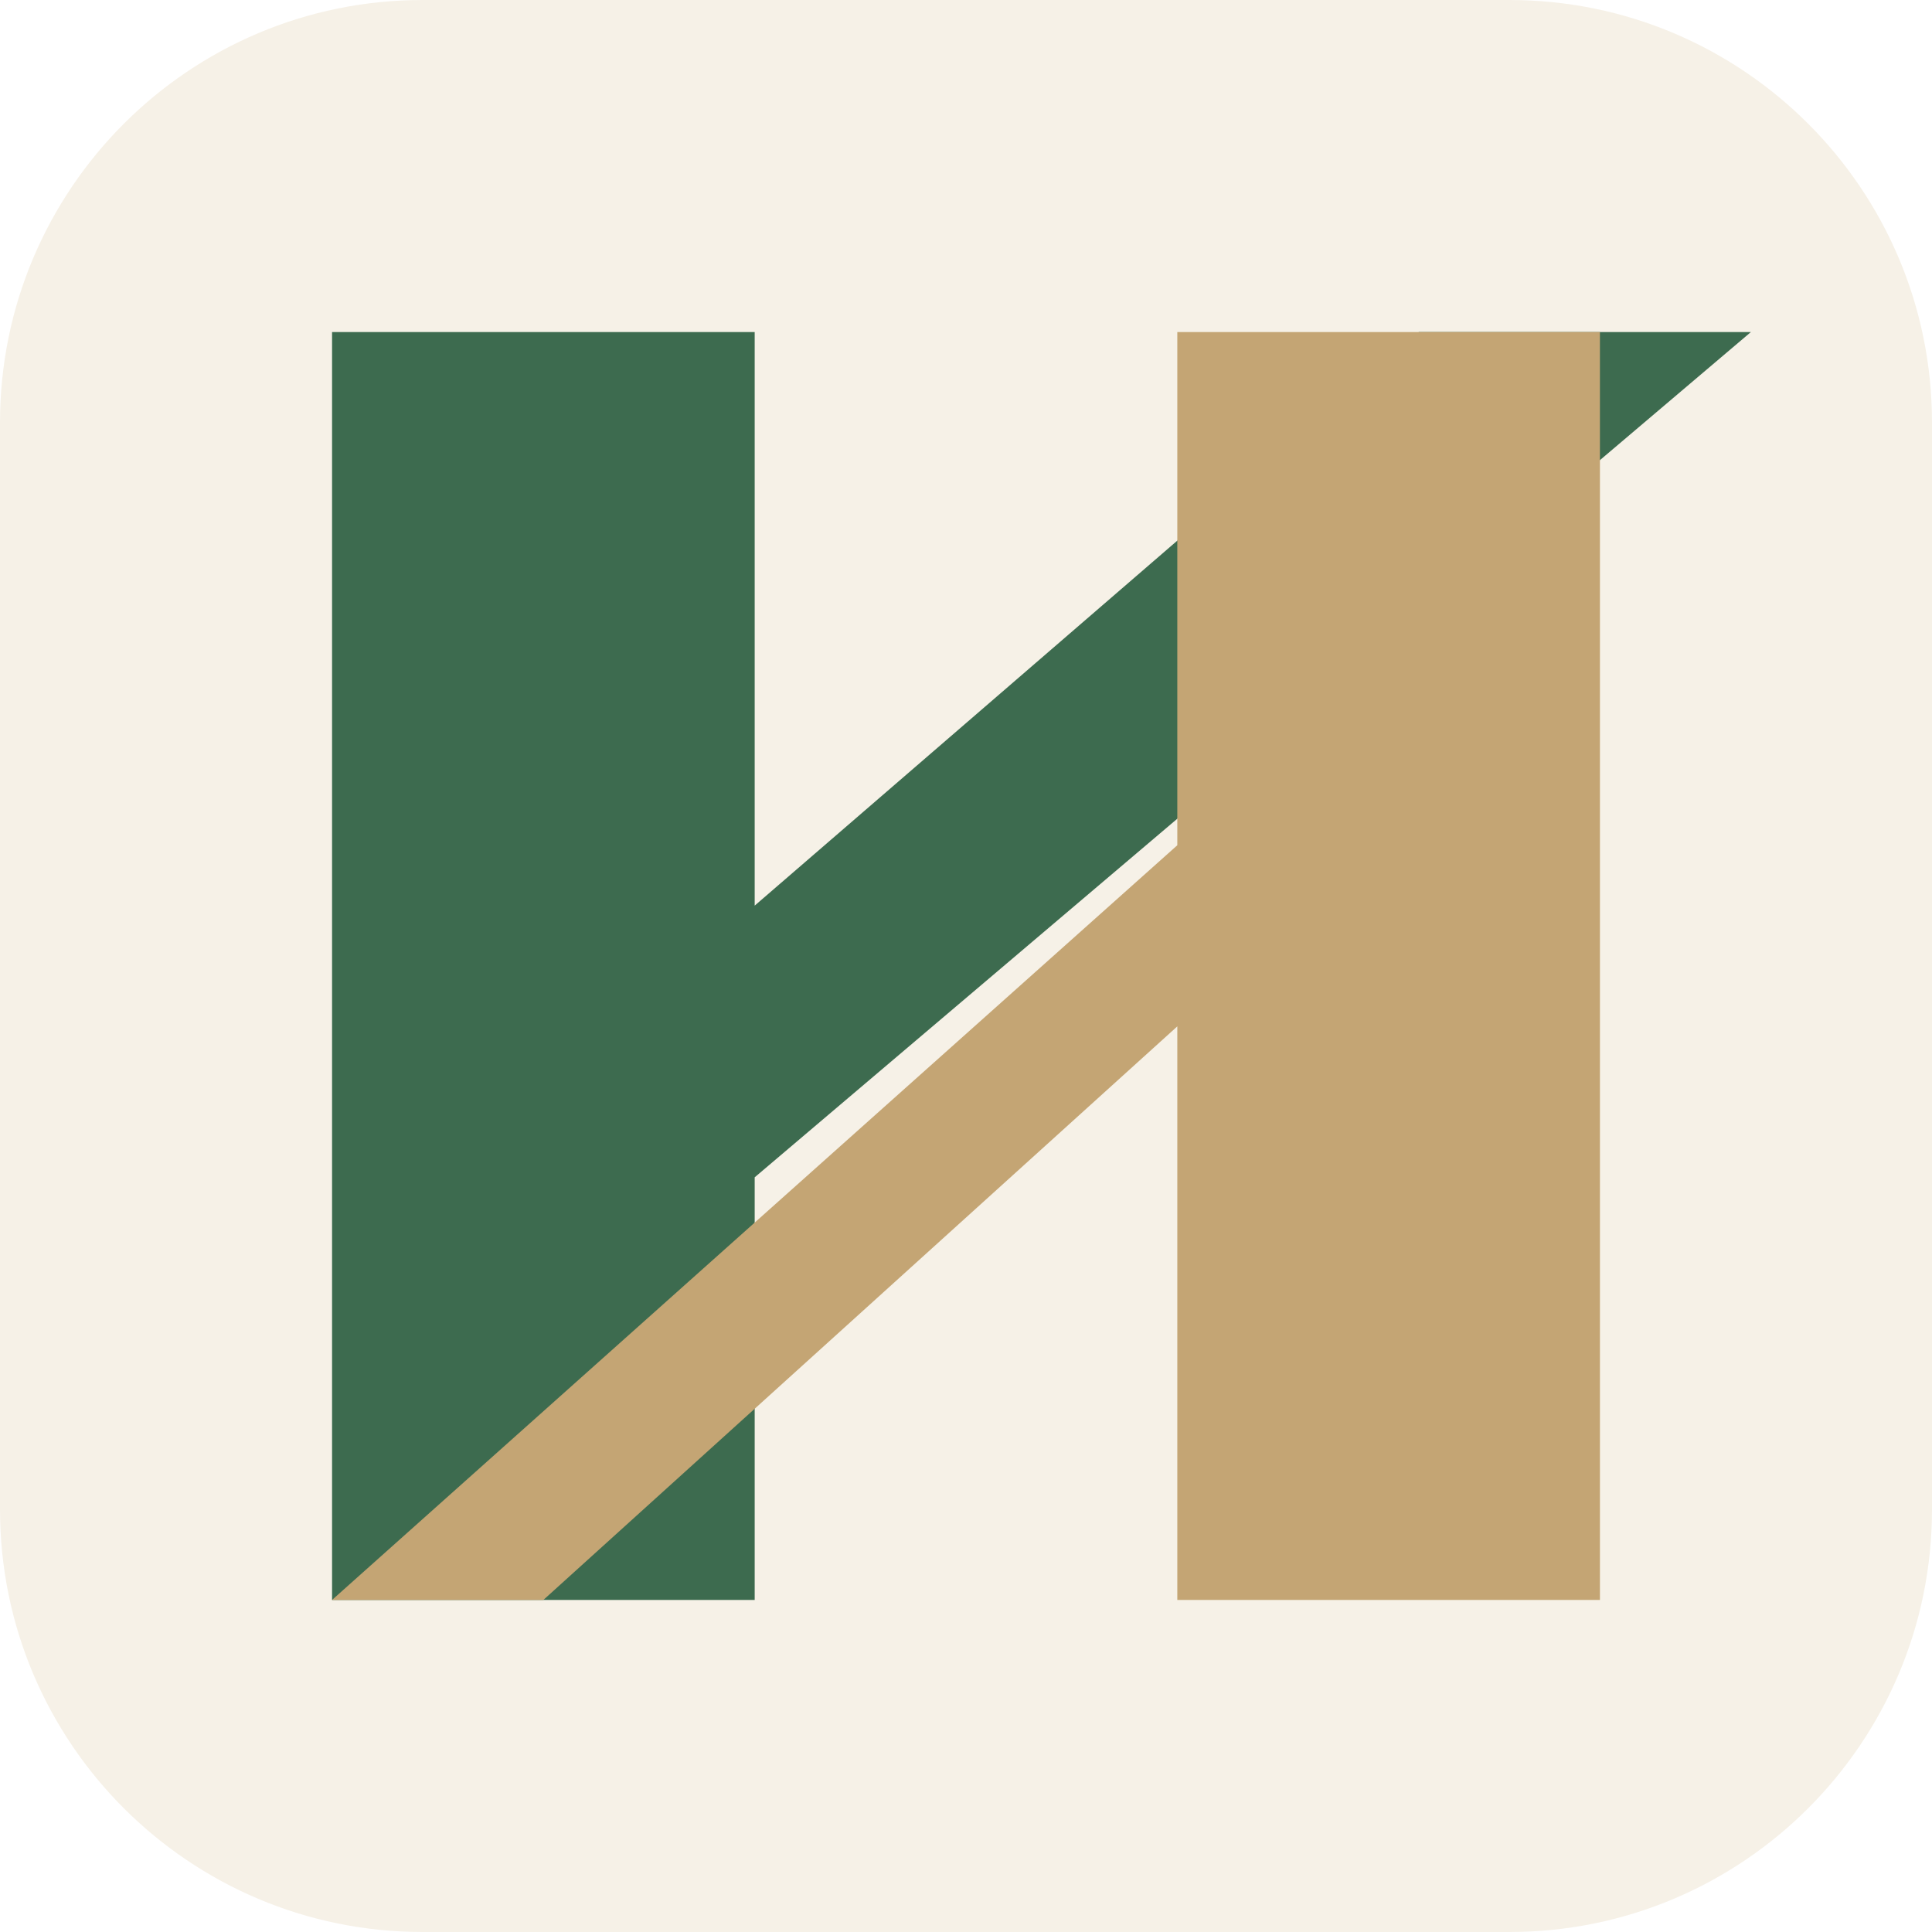
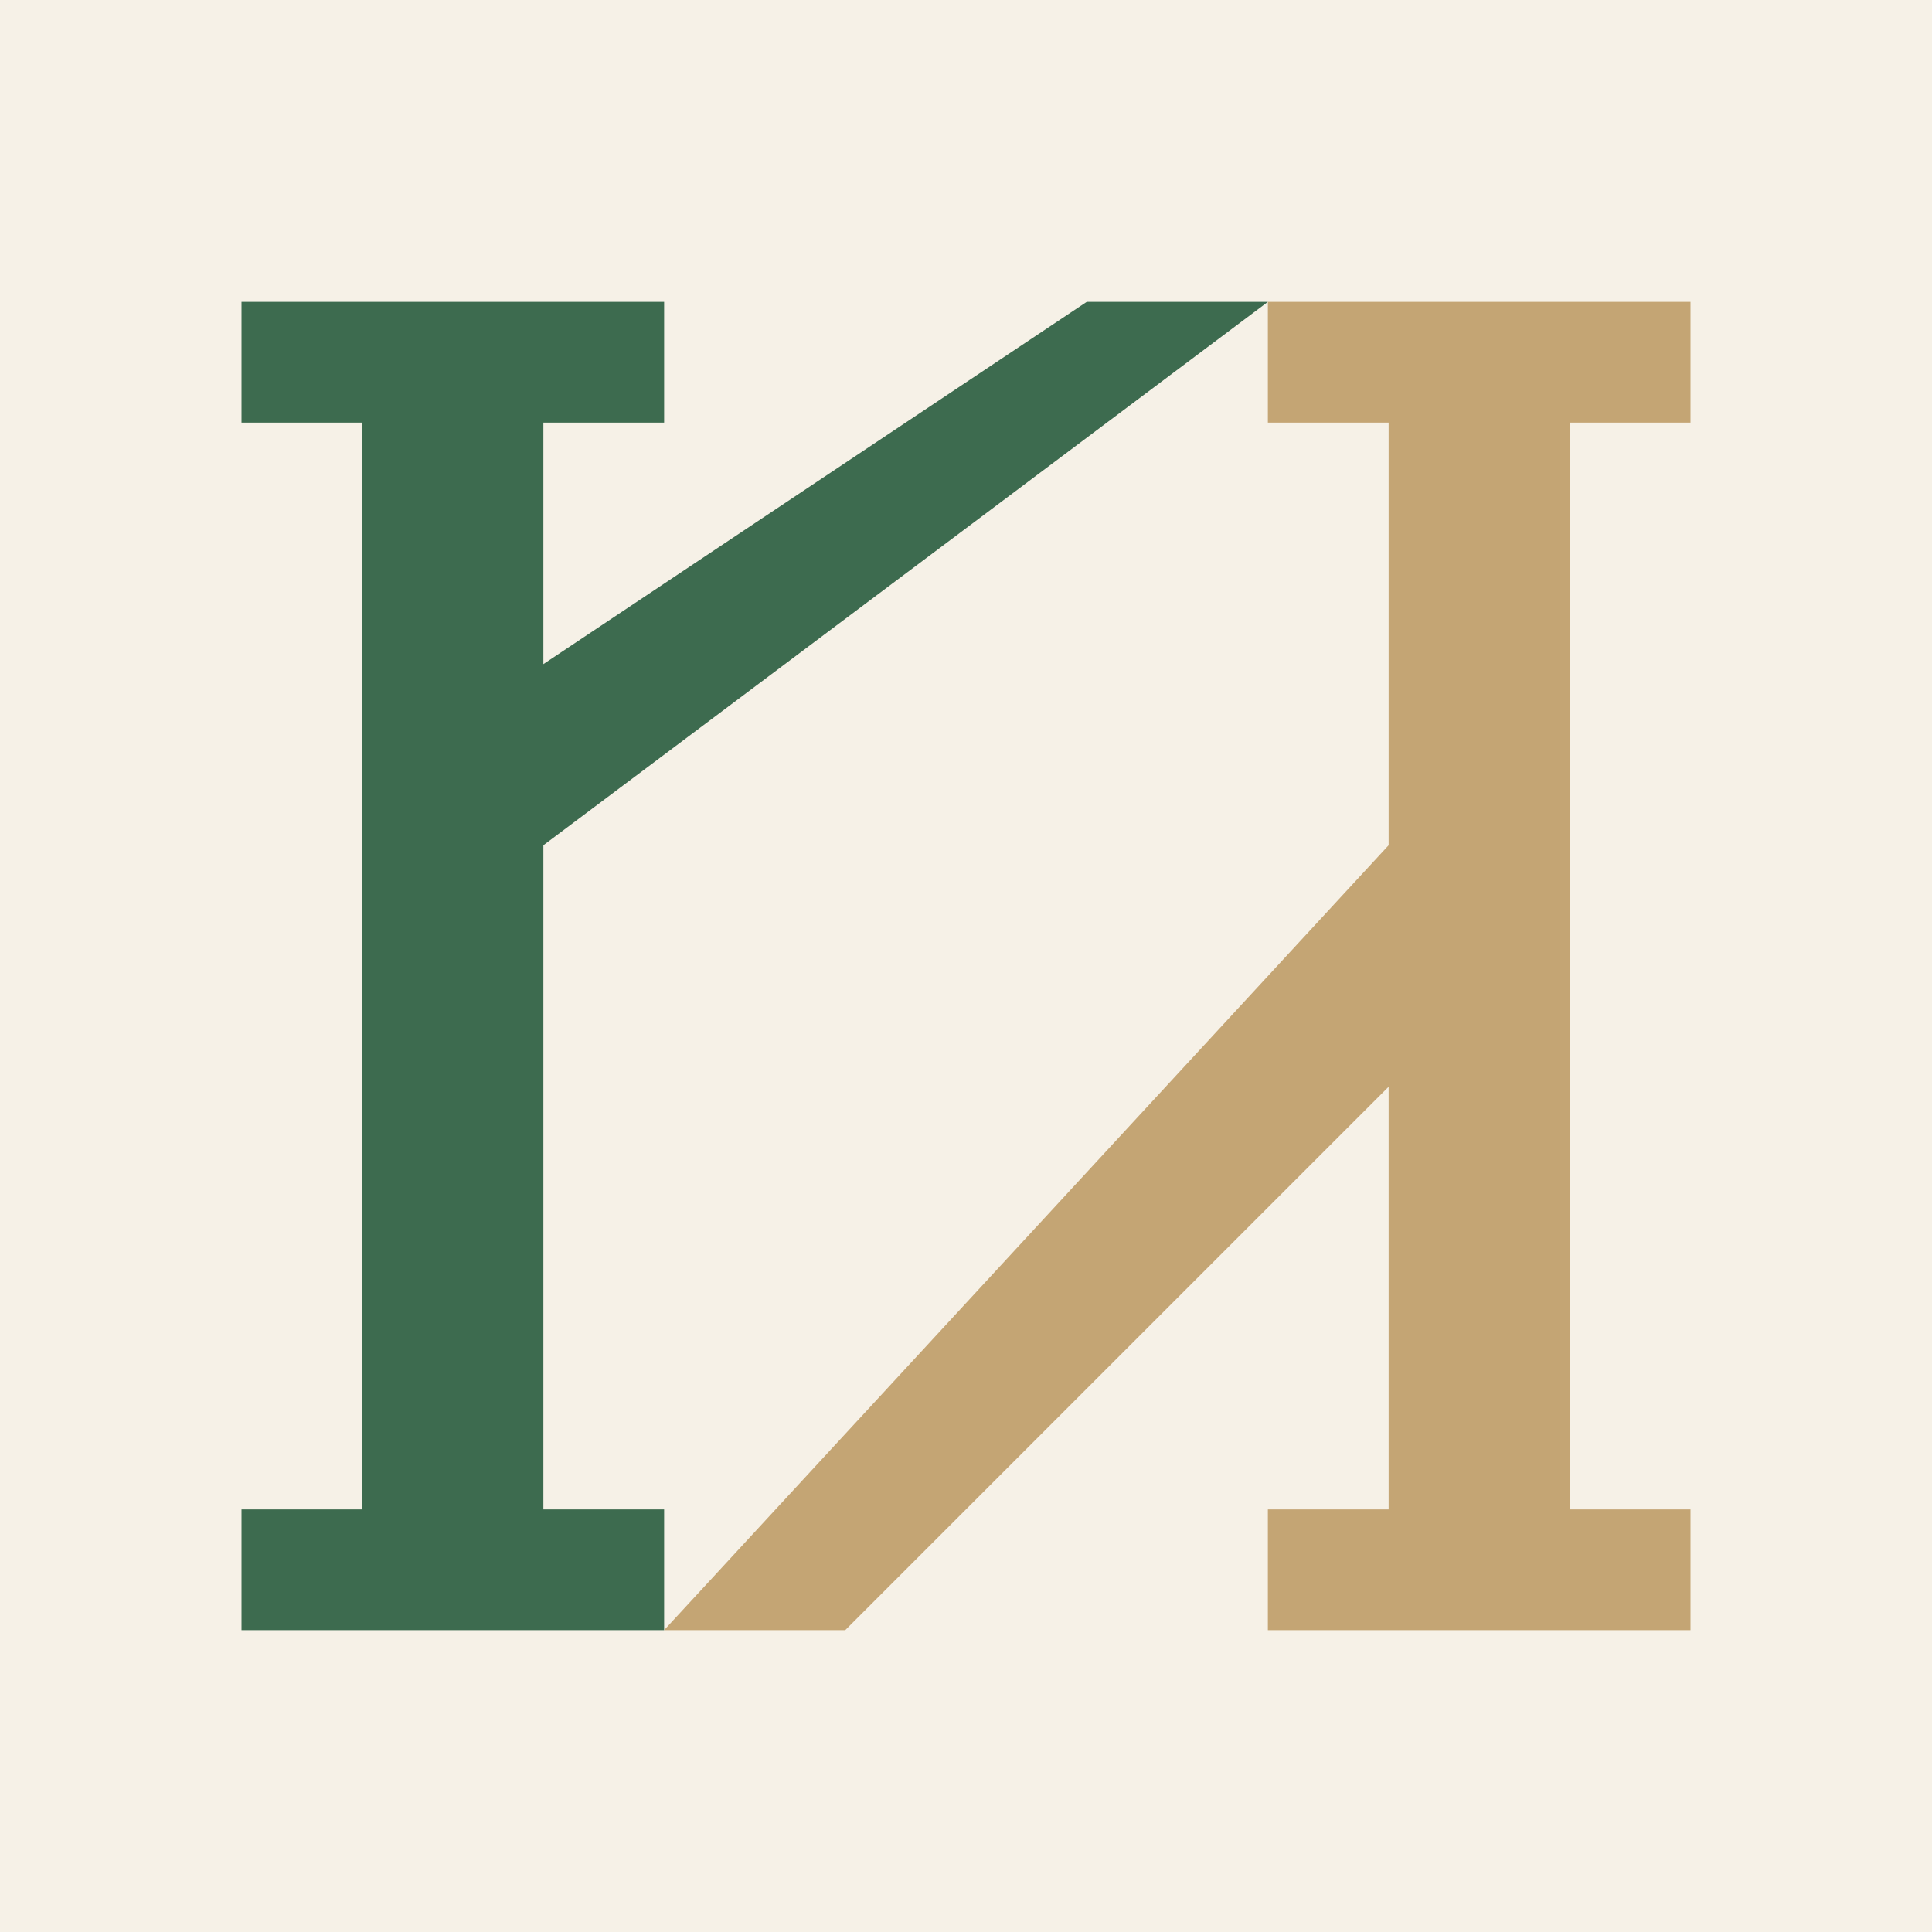
<svg xmlns="http://www.w3.org/2000/svg" viewBox="0 0 64 64" role="img" aria-hidden="true">
-   <rect width="64" height="64" rx="14" fill="#F6F1E7" />
-   <path fill="#3D6B4F" d="M11 11h14v19l22-19h11L25 39v14H11V11z" />
-   <path fill="#C4A574" d="M39 11h14v42H39V34L18 53h-7l28-25V11z" />
+   <rect width="64" height="64" rx="0" fill="#F6F1E7" />
+   <path fill="#3D6B4F" d="     M8 10     H22     V14     H18     V22     L36 10     H42     L18 28     V50     H22     V54     H8     V50     H12     V14     H8     Z" />
+   <path fill="#C4A574" d="     M42 10     H56     V14     H52     V50     H56     V54     H42     V50     H46     V36     L28 54     H22     L46 28     V14     H42     Z" />
</svg>
